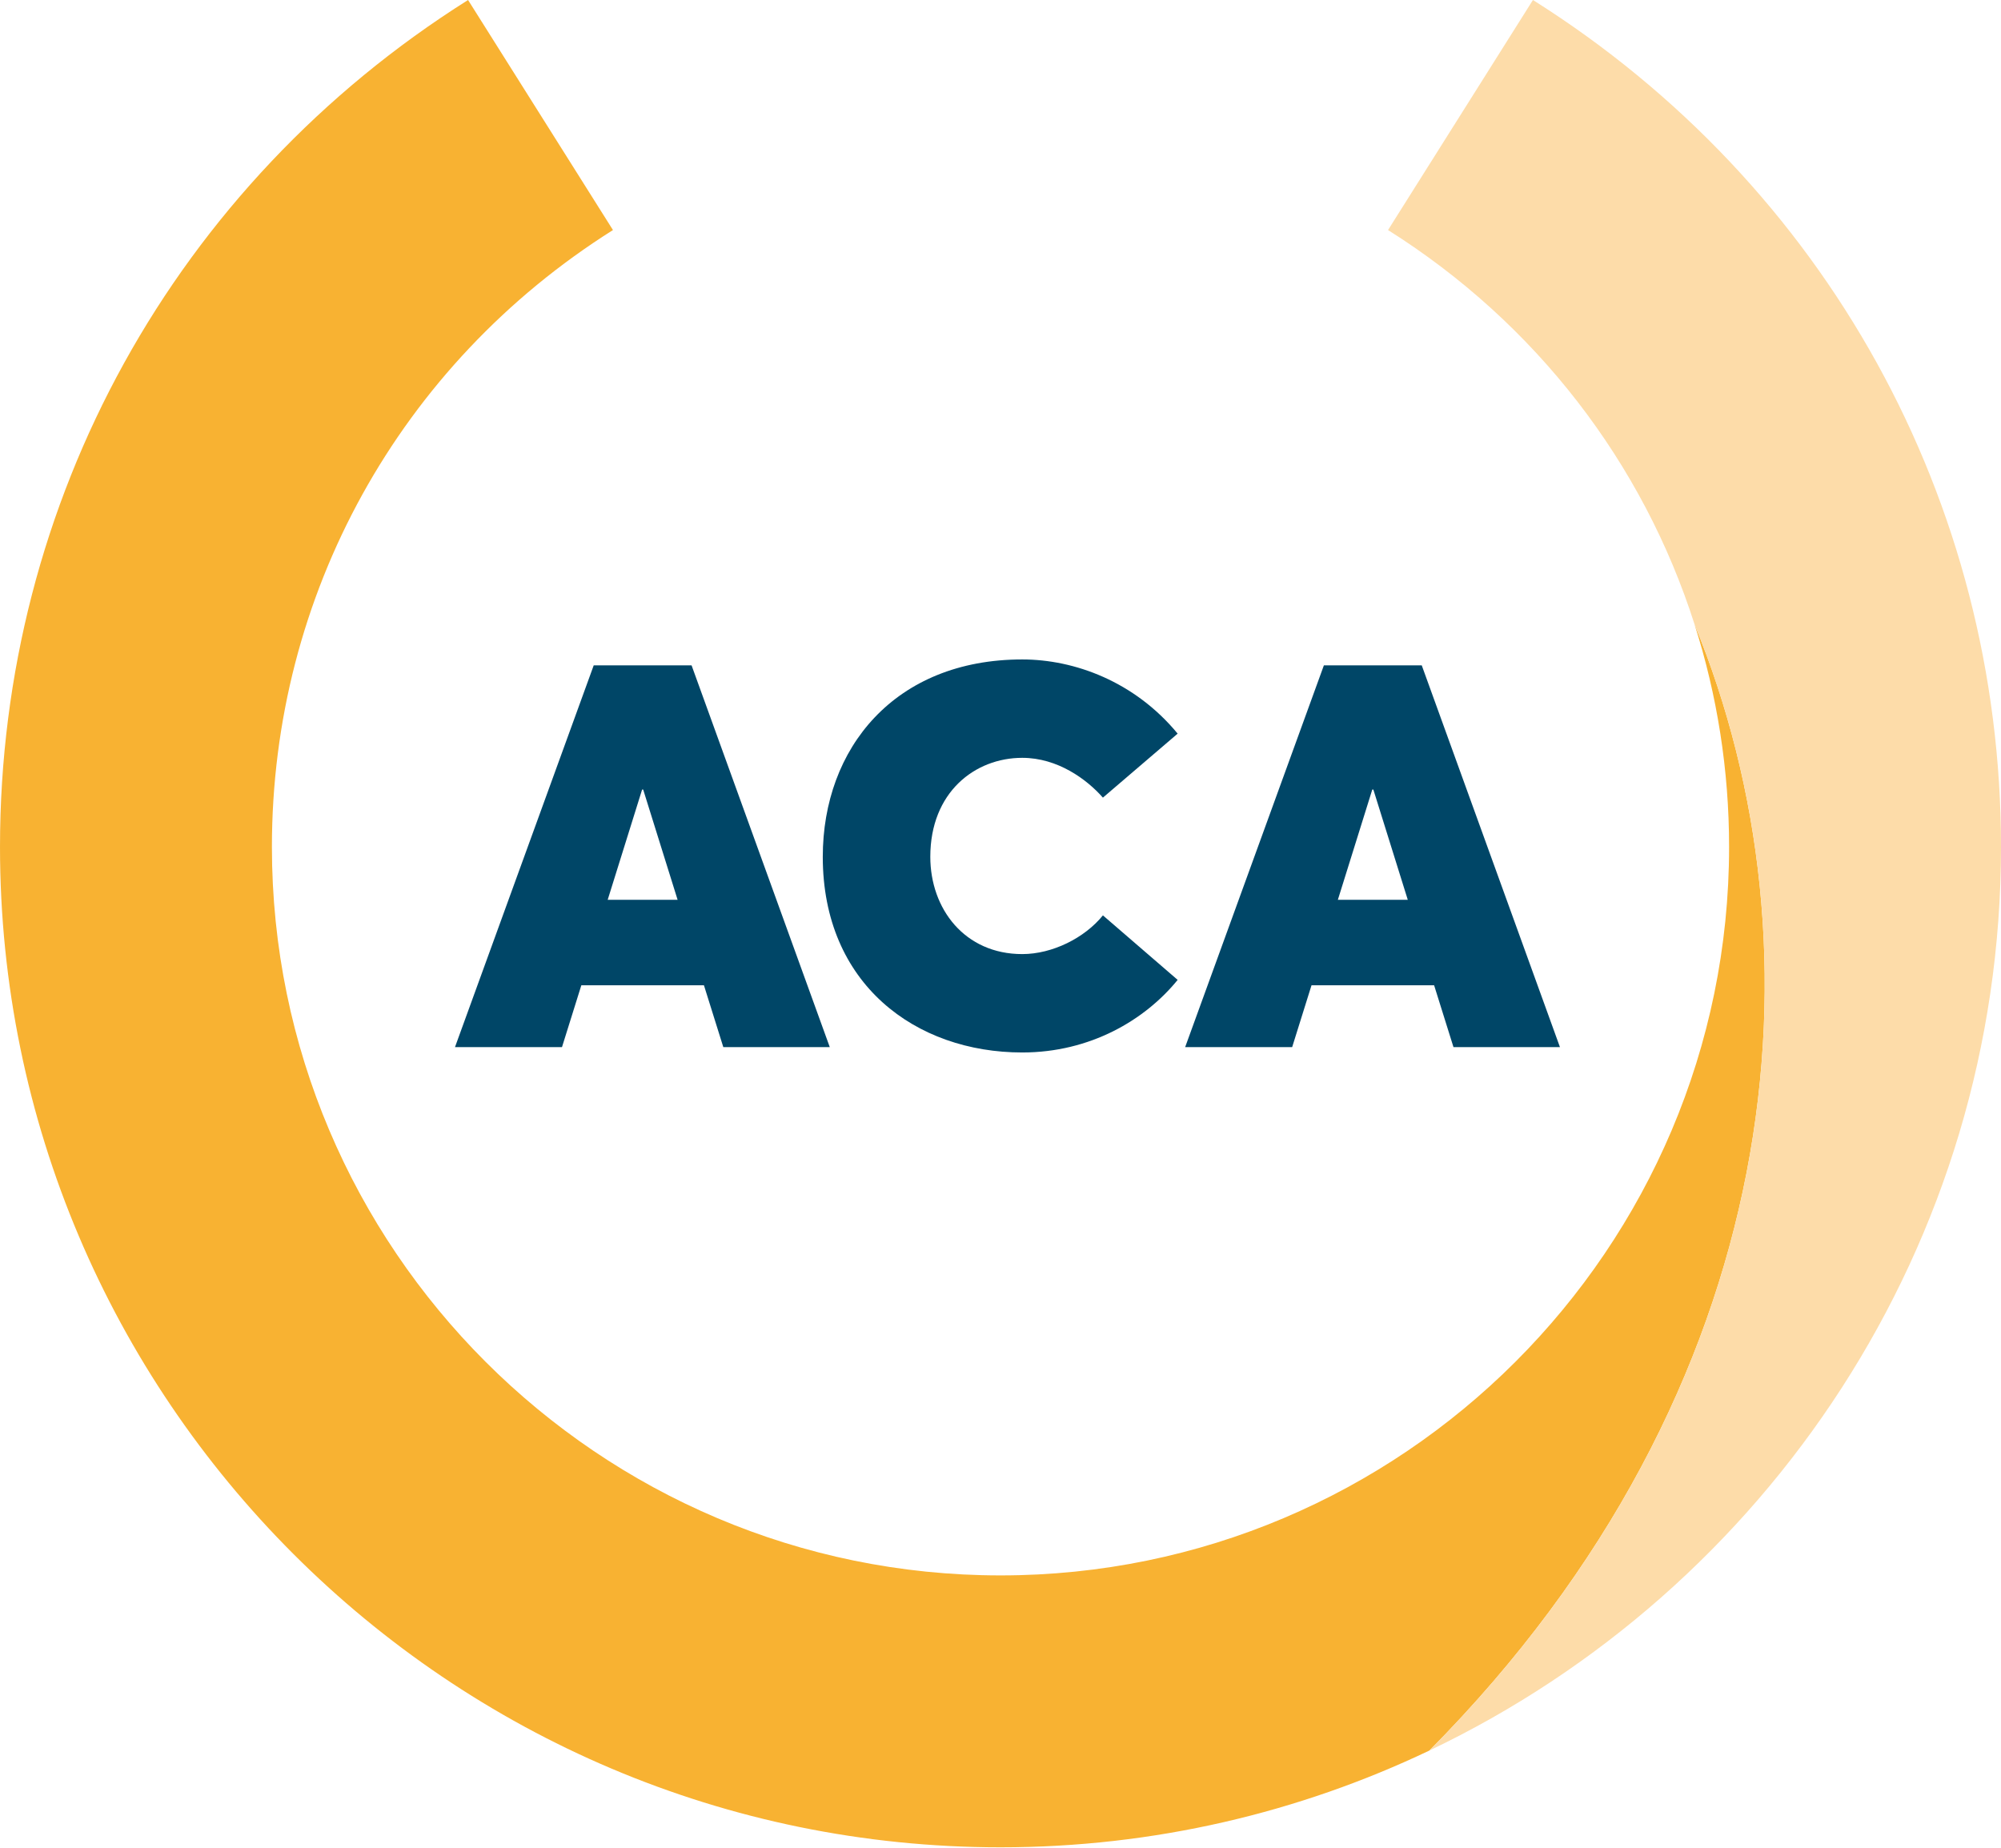
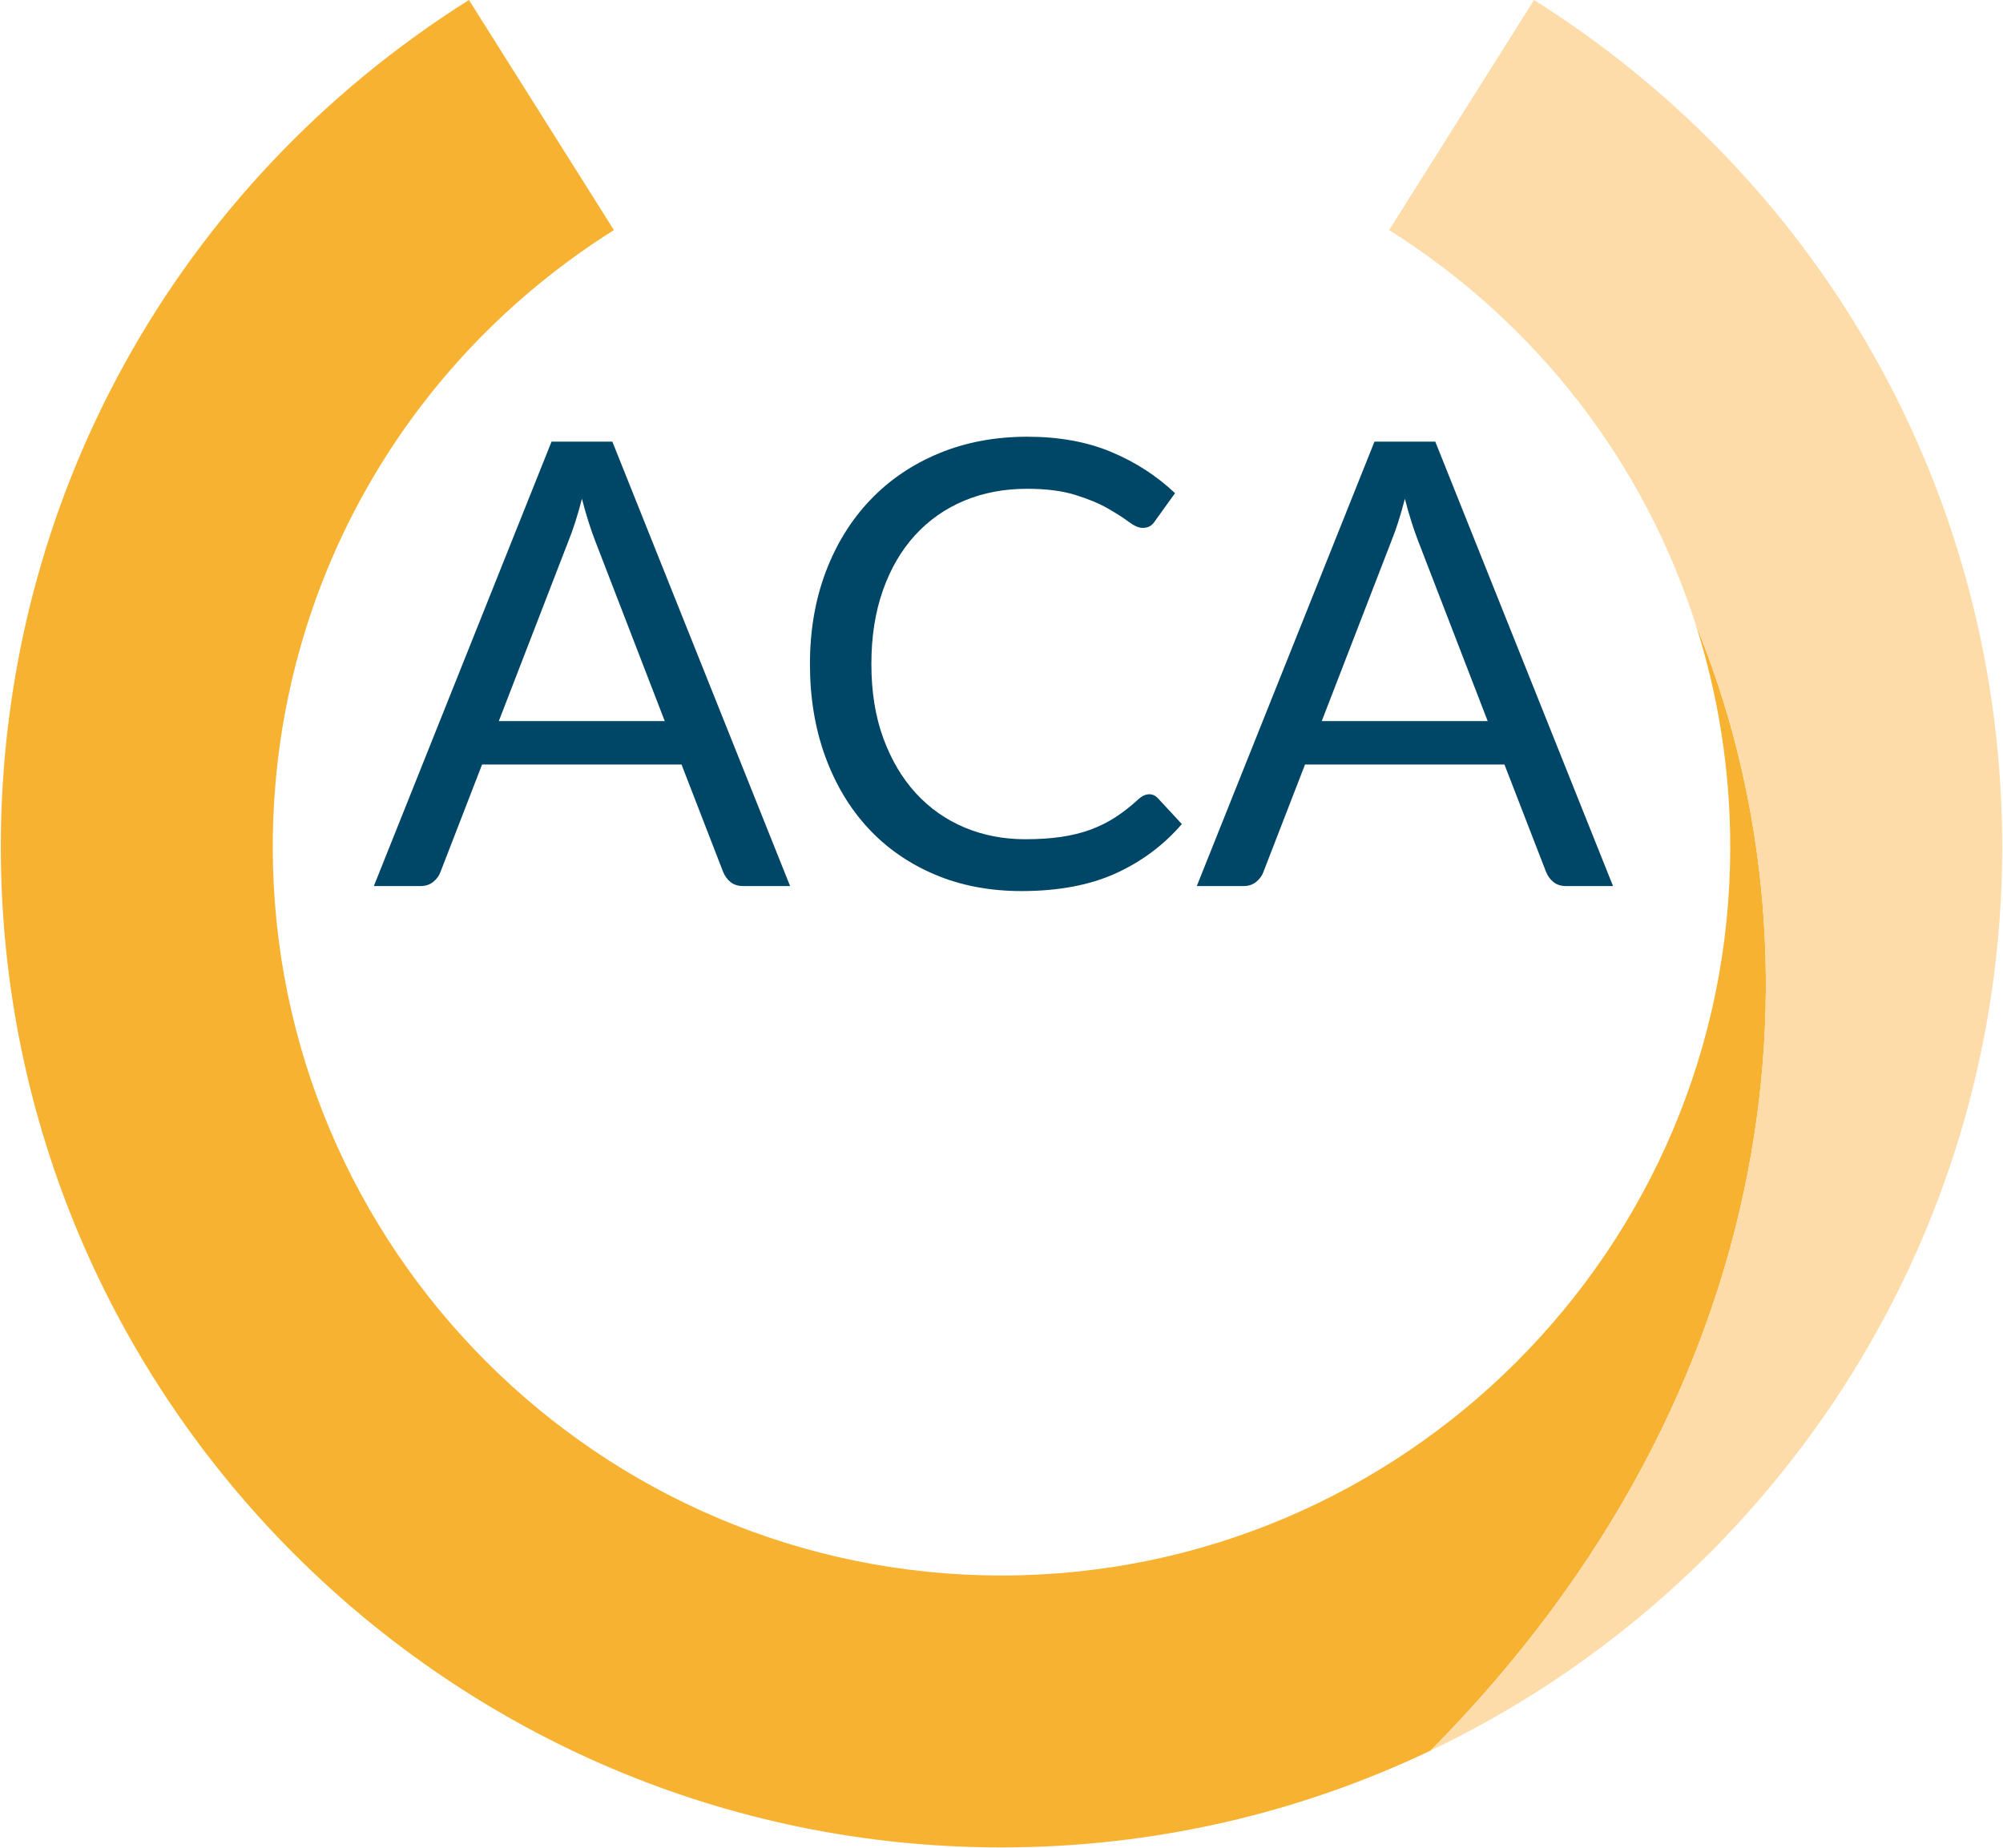
- <svg xmlns="http://www.w3.org/2000/svg" width="564.56" height="521.232" viewBox="0 0 564.56 521.232">
+ <svg xmlns="http://www.w3.org/2000/svg" width="542" height="500" viewBox="0 0 564.56 521.232">
  <defs>
    <clipPath id="a">
      <path d="M0 500h500V0H0v500z" />
    </clipPath>
  </defs>
-   <path d="M191.176 253.88l-9.709-31.099h-.302l-9.71 31.099h19.721zm7.433 24.121h-34.59l-5.458 17.446h-30.19l39.139-107.71h27.611l38.99 107.71h-30.04l-5.463-17.446z" fill="#004667" />
  <g clip-path="url(#a)" transform="matrix(1.25 0 0 -1.25 -30.662 571.98)">
-     <path d="M210.24 264.188c0 24.518 16.261 44.542 45.024 44.542 11.773 0 25.365-4.975 35.076-16.748l-16.87-14.444c-3.642 4.128-10.194 8.983-18.206 8.983-10.679 0-20.754-7.767-20.754-22.333 0-11.77 7.768-21.967 20.754-21.967 6.796 0 14.08 3.642 18.206 8.74l16.87-14.564c-7.404-9.103-19.783-16.385-35.076-16.385-24.03 0-45.025 15.413-45.025 44.176m132.039-9.708l-7.767 24.88h-.242l-7.768-24.88h15.777zm5.946-19.297h-27.67l-4.368-13.957h-24.152l31.311 86.17h22.09l31.191-86.17h-24.032l-4.37 13.957z" fill="#004667" />
    <path d="M407.007 316.65zm.001 0c5.1-15.978 7.796-32.878 7.796-50.227 0-90.678-73.773-164.45-164.451-164.45s-164.45 73.772-164.45 164.45c0 56.82 28.78 108.87 76.98 139.233l-32.707 51.928C64.023 415.916 24.53 344.456 24.53 266.424c0-124.522 101.305-225.826 225.823-225.826 34.633 0 67.459 7.857 96.82 21.851 81.087 81.858 89.826 181.18 59.835 254.201" fill="#f8b232" />
    <path d="M476.178 266.423c0 78.033-39.493 149.493-105.646 191.161l-32.708-51.928c33.483-21.093 57.581-52.655 69.183-89.006 29.991-73.022 21.253-172.343-59.834-254.2 76.204 36.317 129.005 114.086 129.005 203.973" fill="#fddca9" />
  </g>
+   <text x="280" y="250" font-family="Lato" font-size="175" text-anchor="middle" alignment-baseline="central" fill="#004667">
+     ACA
+   </text>
</svg>
